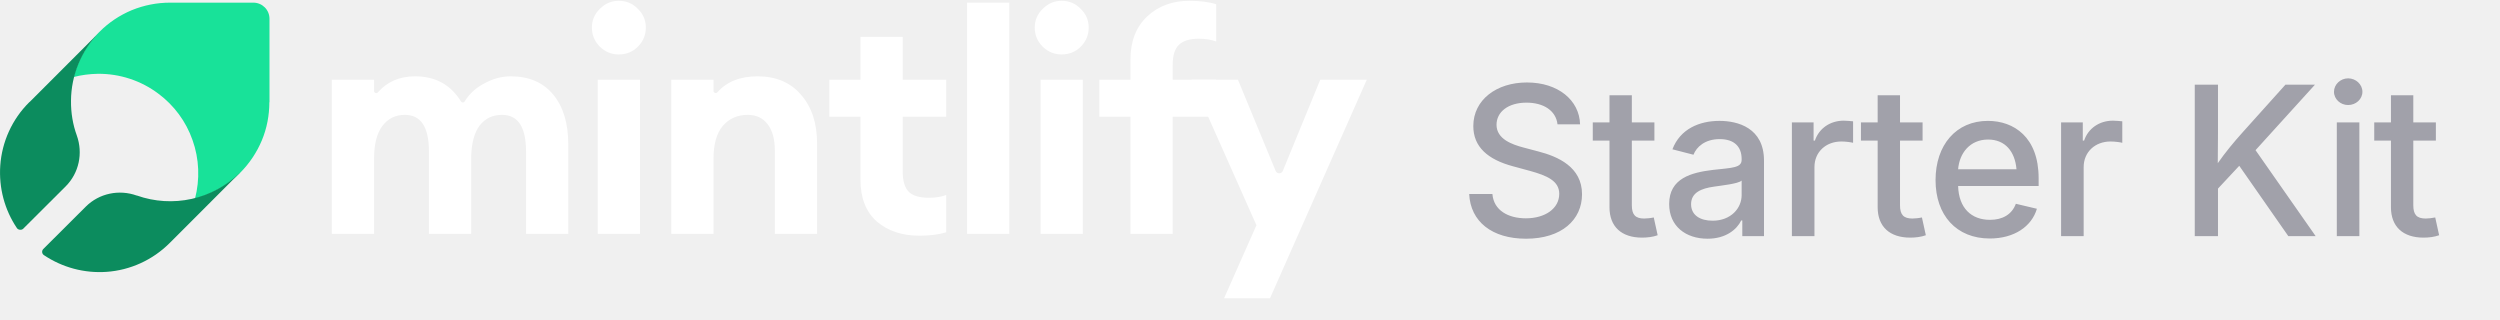
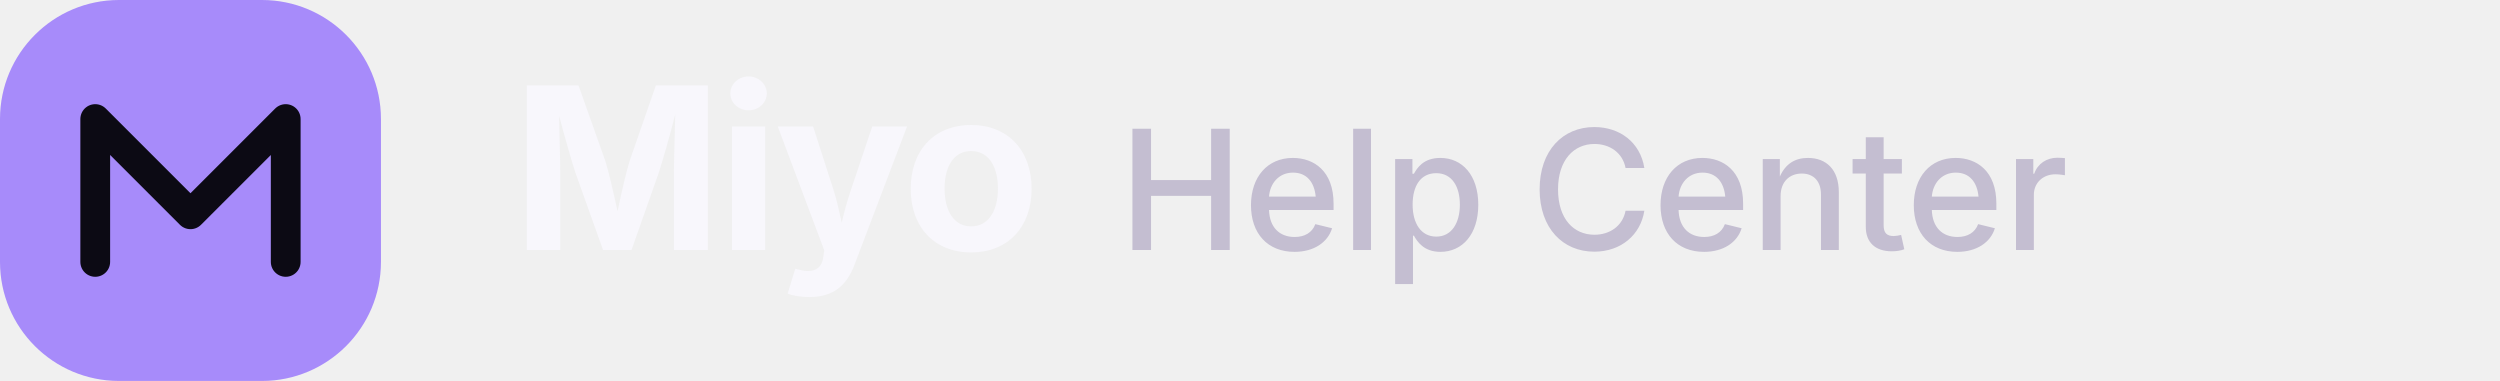
- <svg xmlns="http://www.w3.org/2000/svg" width="180" height="23" viewBox="0 0 180 23" fill="none">
-   <path d="M91.44 21.476H88.133L90.464 16.216L85.802 5.74H89.132L91.847 12.307C91.943 12.536 92.268 12.536 92.362 12.306L95.058 5.74H98.409L91.44 21.476Z" fill="white" />
-   <path d="M81.393 16.837V8.403H79.152V5.74H81.393V4.297C81.393 2.98 81.792 1.944 82.592 1.19C83.391 0.435 84.404 0.058 85.633 0.058C86.387 0.058 87.031 0.139 87.564 0.302V2.988C87.208 2.854 86.794 2.788 86.32 2.788C85.655 2.788 85.174 2.936 84.878 3.232C84.582 3.513 84.434 3.994 84.434 4.674V5.74H87.564V8.403H84.434V16.837H81.393Z" fill="white" />
-   <path d="M76.433 3.92C75.915 3.92 75.463 3.735 75.079 3.365C74.694 2.98 74.502 2.521 74.502 1.989C74.502 1.456 74.694 1.005 75.079 0.635C75.463 0.25 75.915 0.058 76.433 0.058C76.98 0.058 77.438 0.25 77.809 0.635C78.193 1.005 78.386 1.456 78.386 1.989C78.386 2.521 78.193 2.98 77.809 3.365C77.438 3.735 76.98 3.92 76.433 3.92ZM74.924 16.837V5.74H77.964V16.837H74.924Z" fill="white" />
-   <path d="M69.628 16.837V0.191H72.669V16.837H69.628Z" fill="white" />
-   <path d="M66.194 16.97C64.951 16.97 63.93 16.63 63.131 15.949C62.347 15.254 61.955 14.255 61.955 12.953V8.403H59.713V5.74H61.955V2.655H64.995V5.74H68.125V8.403H64.995V12.354C64.995 13.034 65.143 13.523 65.439 13.819C65.735 14.1 66.216 14.24 66.882 14.24C67.355 14.24 67.769 14.174 68.125 14.04V16.726C67.592 16.889 66.948 16.97 66.194 16.97Z" fill="white" />
-   <path d="M48.332 16.837V5.74H51.373V6.551C51.373 6.688 51.559 6.748 51.65 6.646C52.328 5.879 53.293 5.495 54.546 5.495C55.878 5.495 56.921 5.939 57.676 6.827C58.445 7.7 58.83 8.869 58.83 10.334V16.837H55.789V10.844C55.789 10.03 55.619 9.402 55.279 8.958C54.939 8.499 54.458 8.27 53.836 8.27C53.096 8.27 52.497 8.536 52.038 9.069C51.594 9.601 51.373 10.386 51.373 11.421V16.837H48.332Z" fill="white" />
-   <path d="M44.547 3.92C44.029 3.92 43.578 3.735 43.193 3.365C42.809 2.98 42.616 2.521 42.616 1.989C42.616 1.456 42.809 1.005 43.193 0.635C43.578 0.25 44.029 0.058 44.547 0.058C45.095 0.058 45.553 0.25 45.923 0.635C46.308 1.005 46.5 1.456 46.5 1.989C46.5 2.521 46.308 2.98 45.923 3.365C45.553 3.735 45.095 3.92 44.547 3.92ZM43.038 16.837V5.74H46.079V16.837H43.038Z" fill="white" />
-   <path d="M37.875 16.837V10.911C37.875 9.15 37.298 8.27 36.144 8.27C35.478 8.27 34.945 8.521 34.546 9.024C34.161 9.527 33.954 10.275 33.924 11.266V16.837H30.884V10.911C30.884 9.15 30.306 8.27 29.152 8.27C28.472 8.27 27.932 8.536 27.532 9.069C27.133 9.601 26.933 10.386 26.933 11.421V16.837H23.892V5.74H26.933V6.559C26.933 6.695 27.116 6.755 27.206 6.652C27.878 5.881 28.771 5.495 29.885 5.495C31.349 5.495 32.452 6.1 33.193 7.309C33.252 7.404 33.395 7.403 33.454 7.307C33.774 6.78 34.219 6.361 34.79 6.05C35.441 5.68 36.099 5.495 36.765 5.495C38.082 5.495 39.103 5.932 39.828 6.805C40.553 7.678 40.916 8.876 40.916 10.4V16.837H37.875Z" fill="white" />
-   <path d="M19.403 7.362V1.35C19.403 0.705 18.879 0.191 18.244 0.191H12.235C11.291 0.191 10.357 0.378 9.487 0.733C8.618 1.098 7.824 1.621 7.16 2.295L7.114 2.341C6.235 3.23 5.609 4.333 5.291 5.548C5.861 5.399 6.45 5.324 7.039 5.314C8.609 5.296 10.151 5.801 11.403 6.745C12.534 7.586 13.394 8.746 13.861 10.083C14.347 11.438 14.403 12.916 14.039 14.309C15.244 13.991 16.356 13.364 17.244 12.486L17.291 12.439C17.954 11.775 18.487 10.98 18.851 10.111C19.216 9.241 19.393 8.306 19.393 7.362H19.403Z" fill="#18E299" />
-   <path d="M5.112 7.26C5.121 5.416 5.857 3.646 7.151 2.324L2.151 7.326C2.133 7.344 2.114 7.354 2.095 7.372C0.876 8.583 0.14 10.204 0.019 11.918C-0.092 13.52 0.327 15.103 1.22 16.426C1.306 16.552 1.537 16.593 1.667 16.472L4.73 13.417C5.689 12.458 5.987 11.033 5.531 9.757C5.242 8.965 5.103 8.117 5.112 7.26Z" fill="#0C8C5E" />
-   <path d="M17.262 12.44C16.303 13.38 15.102 14.032 13.799 14.321C12.486 14.61 11.127 14.526 9.861 14.079C9.861 14.079 9.851 14.079 9.842 14.079C8.567 13.622 7.142 13.921 6.183 14.871L3.12 17.926C2.99 18.056 3.009 18.27 3.167 18.373C4.489 19.258 6.072 19.686 7.673 19.574C9.386 19.453 10.997 18.717 12.216 17.497L12.263 17.451L17.262 12.449V12.44Z" fill="#0C8C5E" />
-   <text x="105" y="17" font-family="Inter, ui-sans-serif, system-ui, -apple-system, sans-serif" font-size="15" font-weight="500" fill="#A1A1AA" letter-spacing="-0.01em">Starter Kit</text>
+ <svg xmlns="http://www.w3.org/2000/svg" width="210" height="32" viewBox="0 0 210 32" fill="none" role="img" aria-labelledby="title">
+   <rect width="32" height="32" rx="10" fill="#A78BFA" />
+   <path d="M8 22V10L16 18L24 10V22" stroke="#0C0A14" stroke-width="2.5" stroke-linecap="round" stroke-linejoin="round" />
+   <text x="43" y="21" font-family="Inter, ui-sans-serif, system-ui, sans-serif" font-size="19" font-weight="700" fill="#F8F7FC" letter-spacing="-0.4">Miyo</text>
+   <text x="94" y="21" font-family="Inter, ui-sans-serif, system-ui, sans-serif" font-size="14" font-weight="500" fill="#C4BED1">Help Center</text>
</svg>
